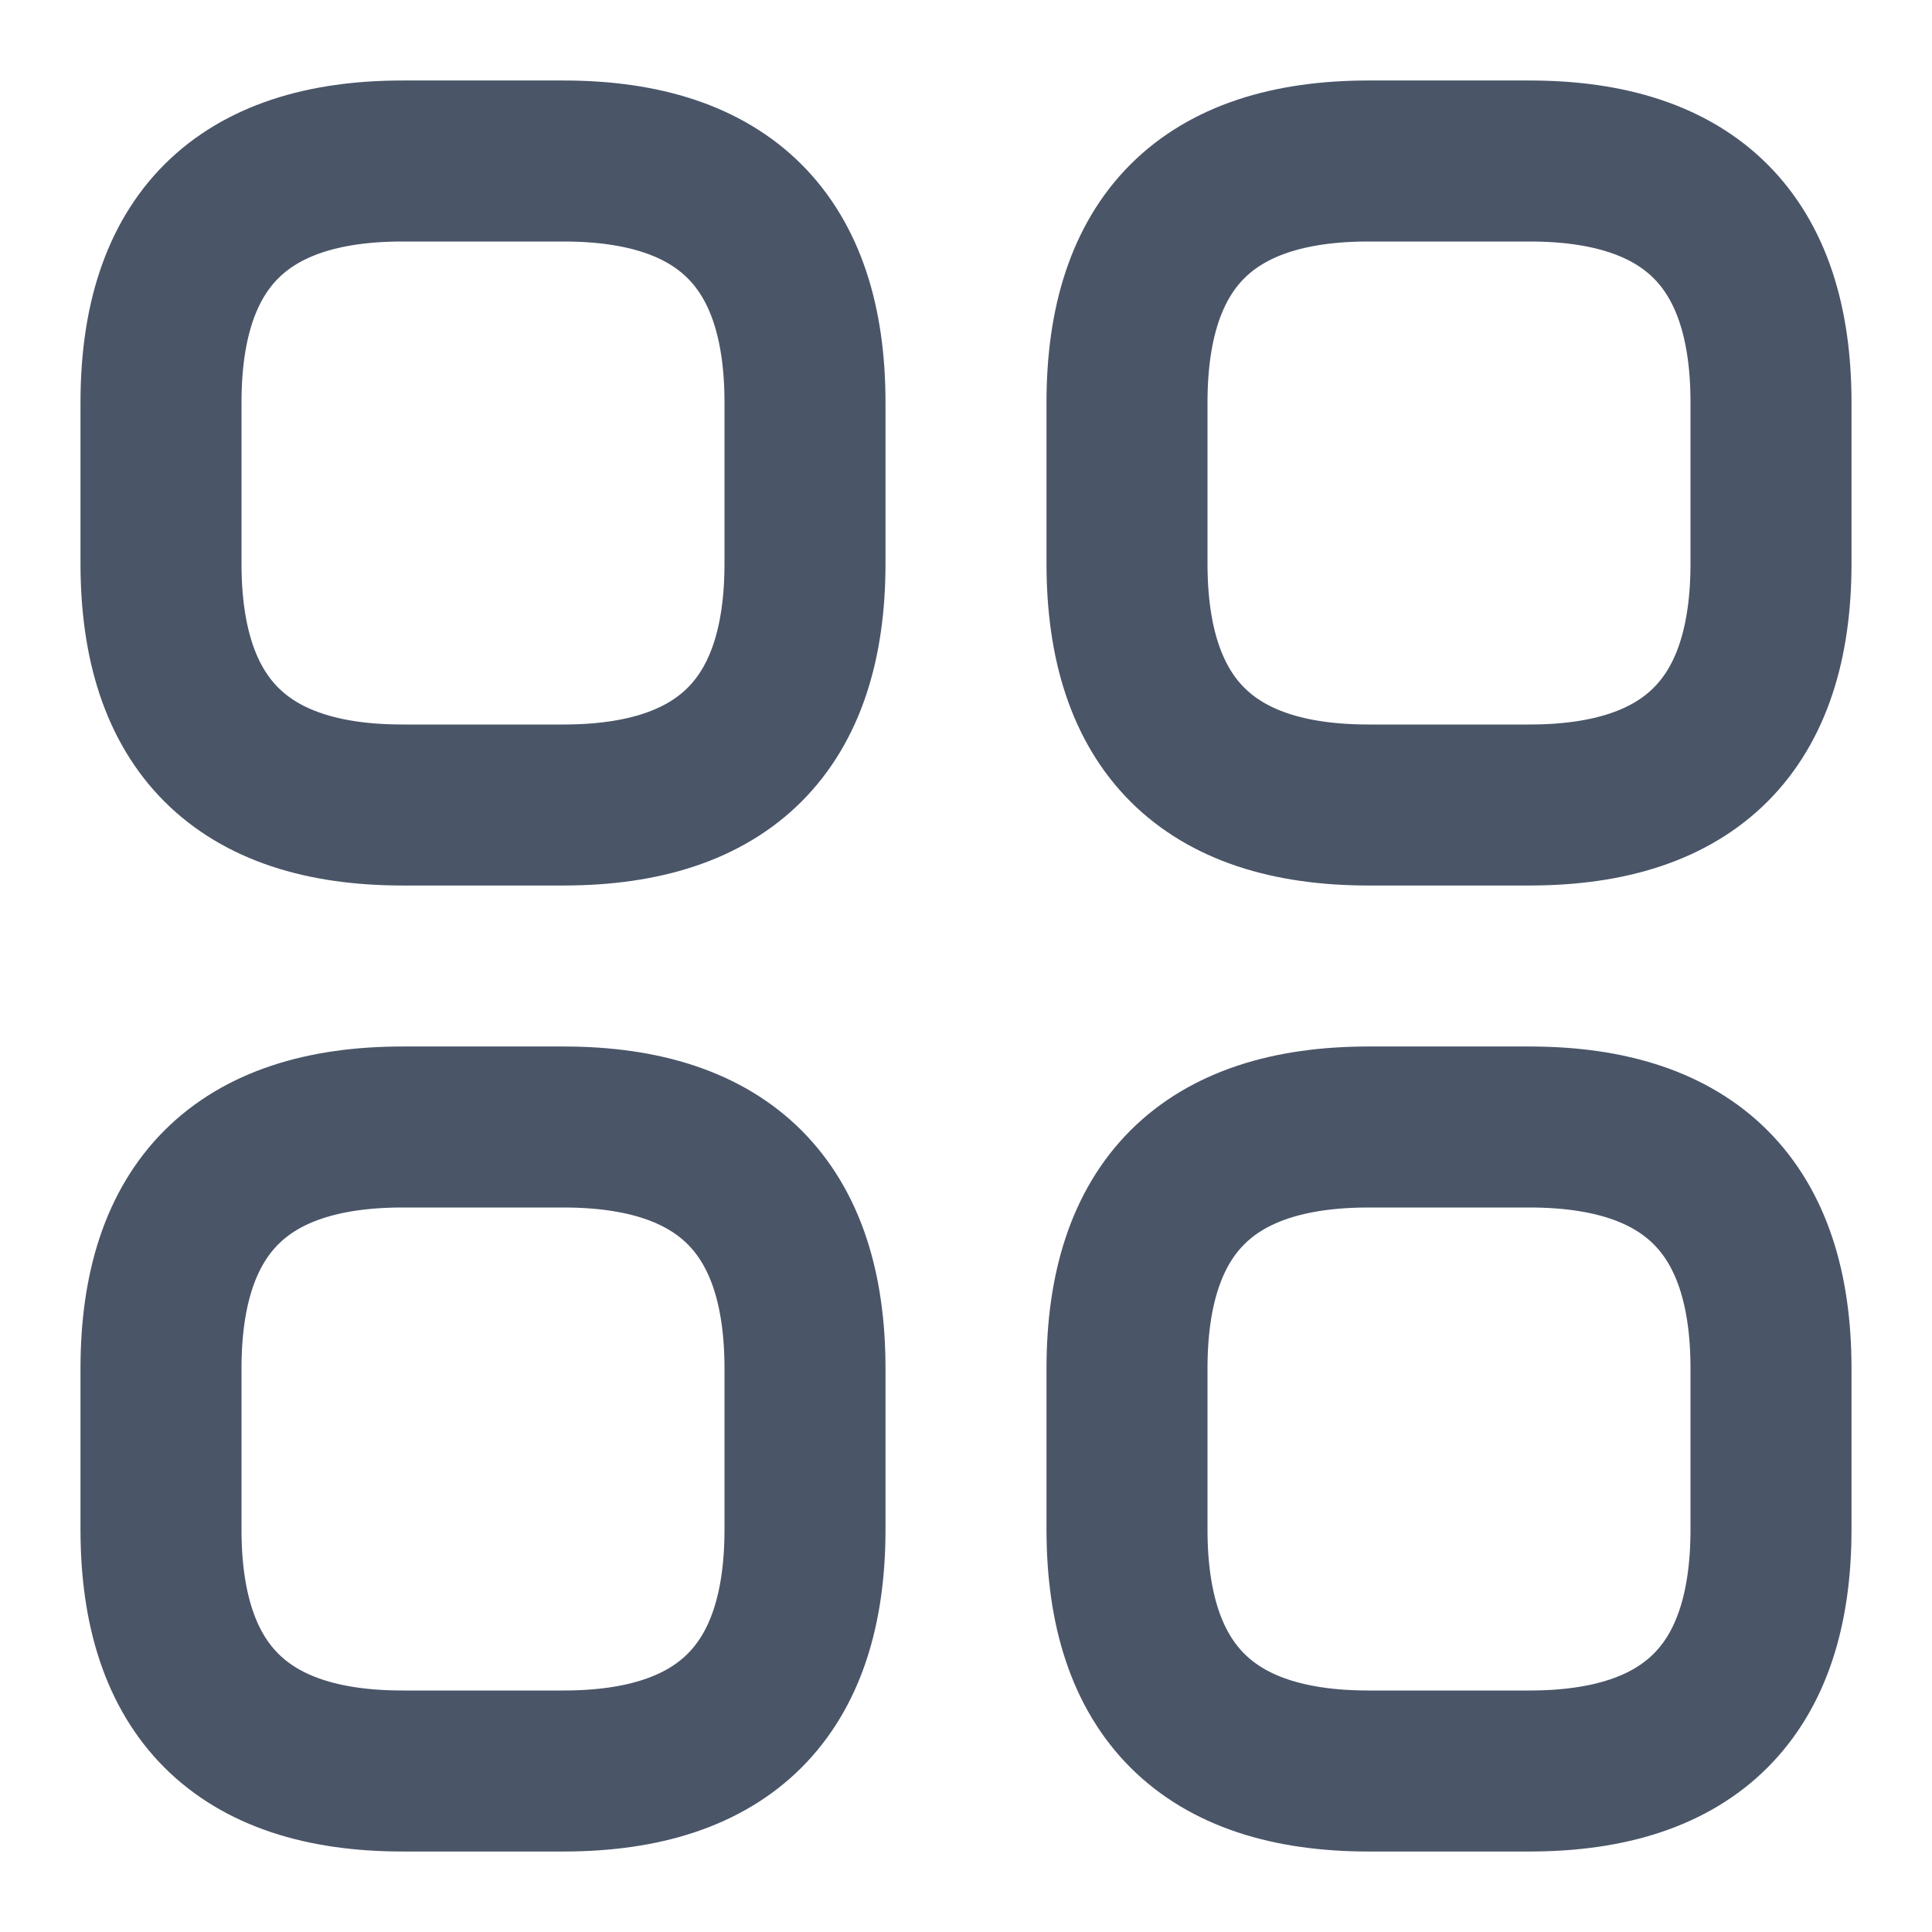
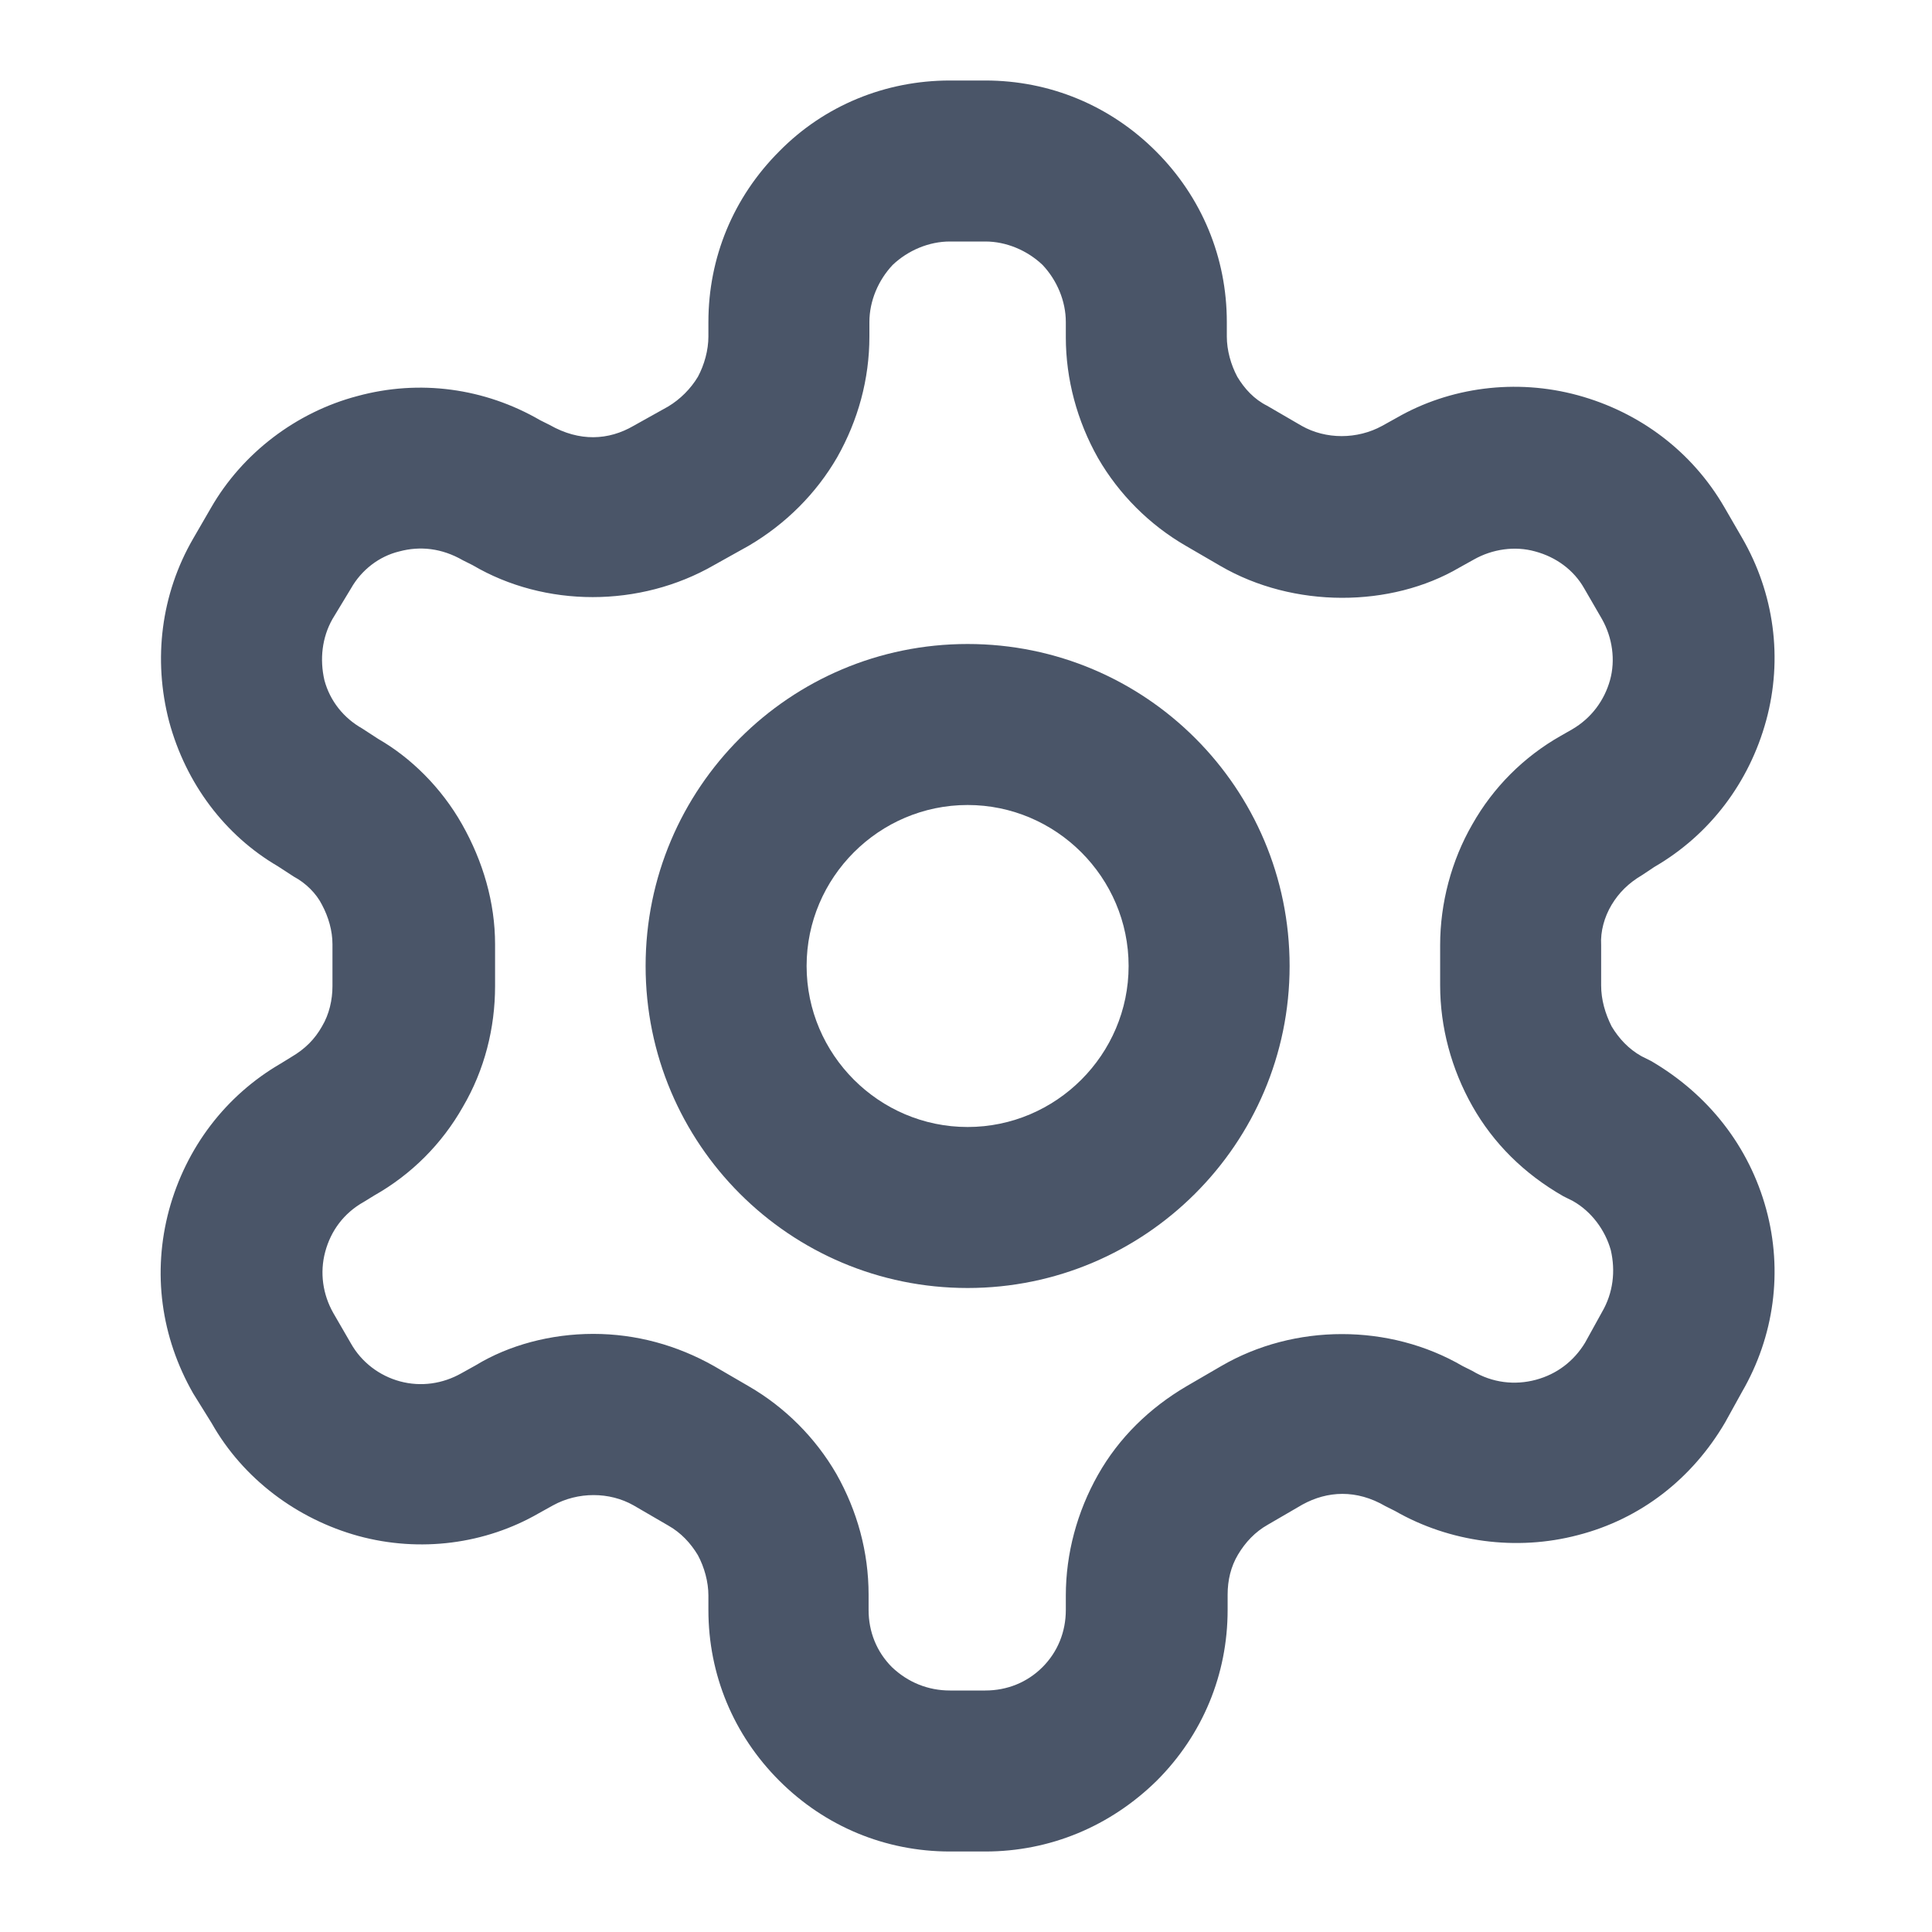
<svg xmlns="http://www.w3.org/2000/svg" width="24" height="24" viewBox="0 0 24 24" fill="none">
-   <path d="M5 10H7C9 10 10 9 10 7V5C10 3 9 2 7 2H5C3 2 2 3 2 5V7C2 9 3 10 5 10Z" stroke="#4A5568" stroke-width="2" stroke-miterlimit="10" stroke-linecap="round" stroke-linejoin="round" />
-   <path d="M17 10H19C21 10 22 9 22 7V5C22 3 21 2 19 2H17C15 2 14 3 14 5V7C14 9 15 10 17 10Z" stroke="#4A5568" stroke-width="2" stroke-miterlimit="10" stroke-linecap="round" stroke-linejoin="round" />
-   <path d="M17 22H19C21 22 22 21 22 19V17C22 15 21 14 19 14H17C15 14 14 15 14 17V19C14 21 15 22 17 22Z" stroke="#4A5568" stroke-width="2" stroke-miterlimit="10" stroke-linecap="round" stroke-linejoin="round" />
-   <path d="M5 22H7C9 22 10 21 10 19V17C10 15 9 14 7 14H5C3 14 2 15 2 17V19C2 21 3 22 5 22Z" stroke="#4A5568" stroke-width="2" stroke-miterlimit="10" stroke-linecap="round" stroke-linejoin="round" />
+   <path d="M12.24 23H11.8C11 23 10.25 22.69 9.68 22.12C9.11 21.55 8.8 20.8 8.8 20V19.82C8.8 19.65 8.75 19.47 8.67 19.32C8.58 19.17 8.46 19.04 8.3 18.95L7.87 18.7C7.57 18.53 7.18 18.53 6.87 18.7L6.69 18.8C6.03 19.18 5.22 19.29 4.45 19.08C3.69 18.87 3.02 18.37 2.63 17.68L2.4 17.31C2 16.61 1.89 15.81 2.1 15.03C2.31 14.26 2.8 13.61 3.49 13.21L3.62 13.13C3.79 13.03 3.91 12.91 4 12.75C4.09 12.6 4.13 12.42 4.13 12.25V11.73C4.13 11.56 4.08 11.39 4 11.24C3.93 11.1 3.8 10.97 3.65 10.89L3.45 10.76C2.8 10.38 2.31 9.74 2.1 8.96C1.9 8.19 2 7.38 2.4 6.69L2.62 6.31C3.01 5.63 3.68 5.12 4.44 4.92C5.21 4.71 6.02 4.82 6.71 5.22L6.83 5.28C7.2 5.49 7.56 5.47 7.87 5.29L8.3 5.05C8.45 4.96 8.58 4.83 8.67 4.68C8.75 4.53 8.8 4.35 8.8 4.18V4C8.8 3.2 9.11 2.45 9.68 1.88C10.24 1.31 11 1 11.8 1H12.24C13.04 1 13.79 1.31 14.36 1.88C14.93 2.45 15.24 3.2 15.24 4V4.18C15.24 4.35 15.29 4.53 15.37 4.68C15.46 4.83 15.58 4.96 15.74 5.04L16.17 5.29C16.47 5.46 16.86 5.46 17.17 5.29L17.35 5.19C18.01 4.81 18.83 4.7 19.6 4.91C20.37 5.12 21.02 5.61 21.42 6.3L21.64 6.68C22.04 7.37 22.15 8.18 21.94 8.95C21.73 9.72 21.24 10.37 20.55 10.77L20.4 10.87C20.23 10.97 20.11 11.09 20.02 11.24C19.93 11.39 19.88 11.57 19.89 11.74V12.24C19.89 12.42 19.94 12.59 20.02 12.75C20.11 12.9 20.23 13.03 20.39 13.12L20.51 13.18C21.23 13.6 21.73 14.25 21.94 15.02C22.15 15.79 22.04 16.6 21.64 17.29L21.43 17.67C21.02 18.37 20.38 18.87 19.6 19.07C18.84 19.27 18.01 19.16 17.33 18.77L17.21 18.71C16.85 18.5 16.49 18.52 16.18 18.69L15.75 18.94C15.59 19.03 15.47 19.16 15.38 19.31C15.29 19.46 15.25 19.63 15.25 19.81V20C15.25 20.8 14.94 21.55 14.37 22.12C13.79 22.69 13.04 23 12.24 23ZM7.37 16.57C7.9 16.57 8.41 16.71 8.87 16.97L9.3 17.22C9.75 17.48 10.13 17.86 10.39 18.31C10.65 18.77 10.79 19.28 10.79 19.81V20C10.79 20.27 10.89 20.52 11.08 20.71C11.28 20.9 11.53 21 11.8 21H12.24C12.51 21 12.76 20.9 12.95 20.71C13.14 20.52 13.24 20.27 13.24 20V19.82C13.24 19.3 13.38 18.78 13.64 18.32C13.9 17.86 14.28 17.49 14.74 17.22L15.17 16.97C16.08 16.44 17.26 16.44 18.17 16.97L18.29 17.03C18.54 17.18 18.82 17.21 19.08 17.14C19.34 17.07 19.55 16.91 19.69 16.68L19.9 16.3C20.04 16.06 20.07 15.79 20.01 15.53C19.94 15.28 19.77 15.05 19.54 14.92L19.42 14.86C18.93 14.58 18.55 14.2 18.29 13.74C18.03 13.28 17.89 12.76 17.89 12.24V11.74C17.89 11.22 18.03 10.69 18.29 10.24C18.55 9.78 18.93 9.4 19.39 9.14L19.53 9.06C19.77 8.92 19.93 8.7 20 8.45C20.07 8.2 20.03 7.92 19.9 7.69L19.68 7.31C19.55 7.08 19.33 6.92 19.07 6.85C18.82 6.78 18.54 6.82 18.31 6.95L18.13 7.05C17.28 7.55 16.07 7.56 15.16 7.03L14.73 6.78C14.28 6.52 13.9 6.14 13.64 5.69C13.38 5.23 13.24 4.71 13.24 4.19V4C13.24 3.74 13.13 3.48 12.95 3.29C12.76 3.11 12.5 3 12.24 3H11.8C11.54 3 11.28 3.11 11.09 3.29C10.91 3.48 10.8 3.74 10.8 4V4.18C10.8 4.71 10.66 5.22 10.4 5.68C10.14 6.13 9.76 6.51 9.3 6.78L8.87 7.02C7.95 7.55 6.77 7.55 5.87 7.02L5.75 6.96C5.49 6.81 5.22 6.78 4.96 6.85C4.71 6.91 4.49 7.08 4.36 7.31L4.13 7.69C4 7.92 3.97 8.19 4.03 8.45C4.1 8.71 4.27 8.92 4.5 9.05L4.7 9.18C5.1 9.41 5.48 9.78 5.74 10.24C6 10.7 6.15 11.21 6.15 11.73V12.25C6.15 12.77 6.02 13.29 5.75 13.75C5.49 14.21 5.11 14.59 4.65 14.85L4.52 14.93C4.27 15.07 4.11 15.29 4.04 15.55C3.97 15.81 4.01 16.08 4.14 16.31L4.36 16.69C4.49 16.92 4.71 17.09 4.97 17.16C5.23 17.23 5.5 17.19 5.73 17.06L5.91 16.96C6.32 16.71 6.84 16.57 7.37 16.57Z" fill="#4A5568" />
+   <path d="M12.02 16C9.81 16 8.02 14.21 8.02 12C8.02 9.79 9.81 8 12.02 8C14.23 8 16.02 9.79 16.02 12C16.02 14.21 14.22 16 12.02 16ZM12.02 10C10.92 10 10.02 10.9 10.02 12C10.02 13.1 10.92 14 12.02 14C13.12 14 14.02 13.1 14.02 12C14.02 10.9 13.12 10 12.02 10Z" fill="#4A5568" />
</svg>
